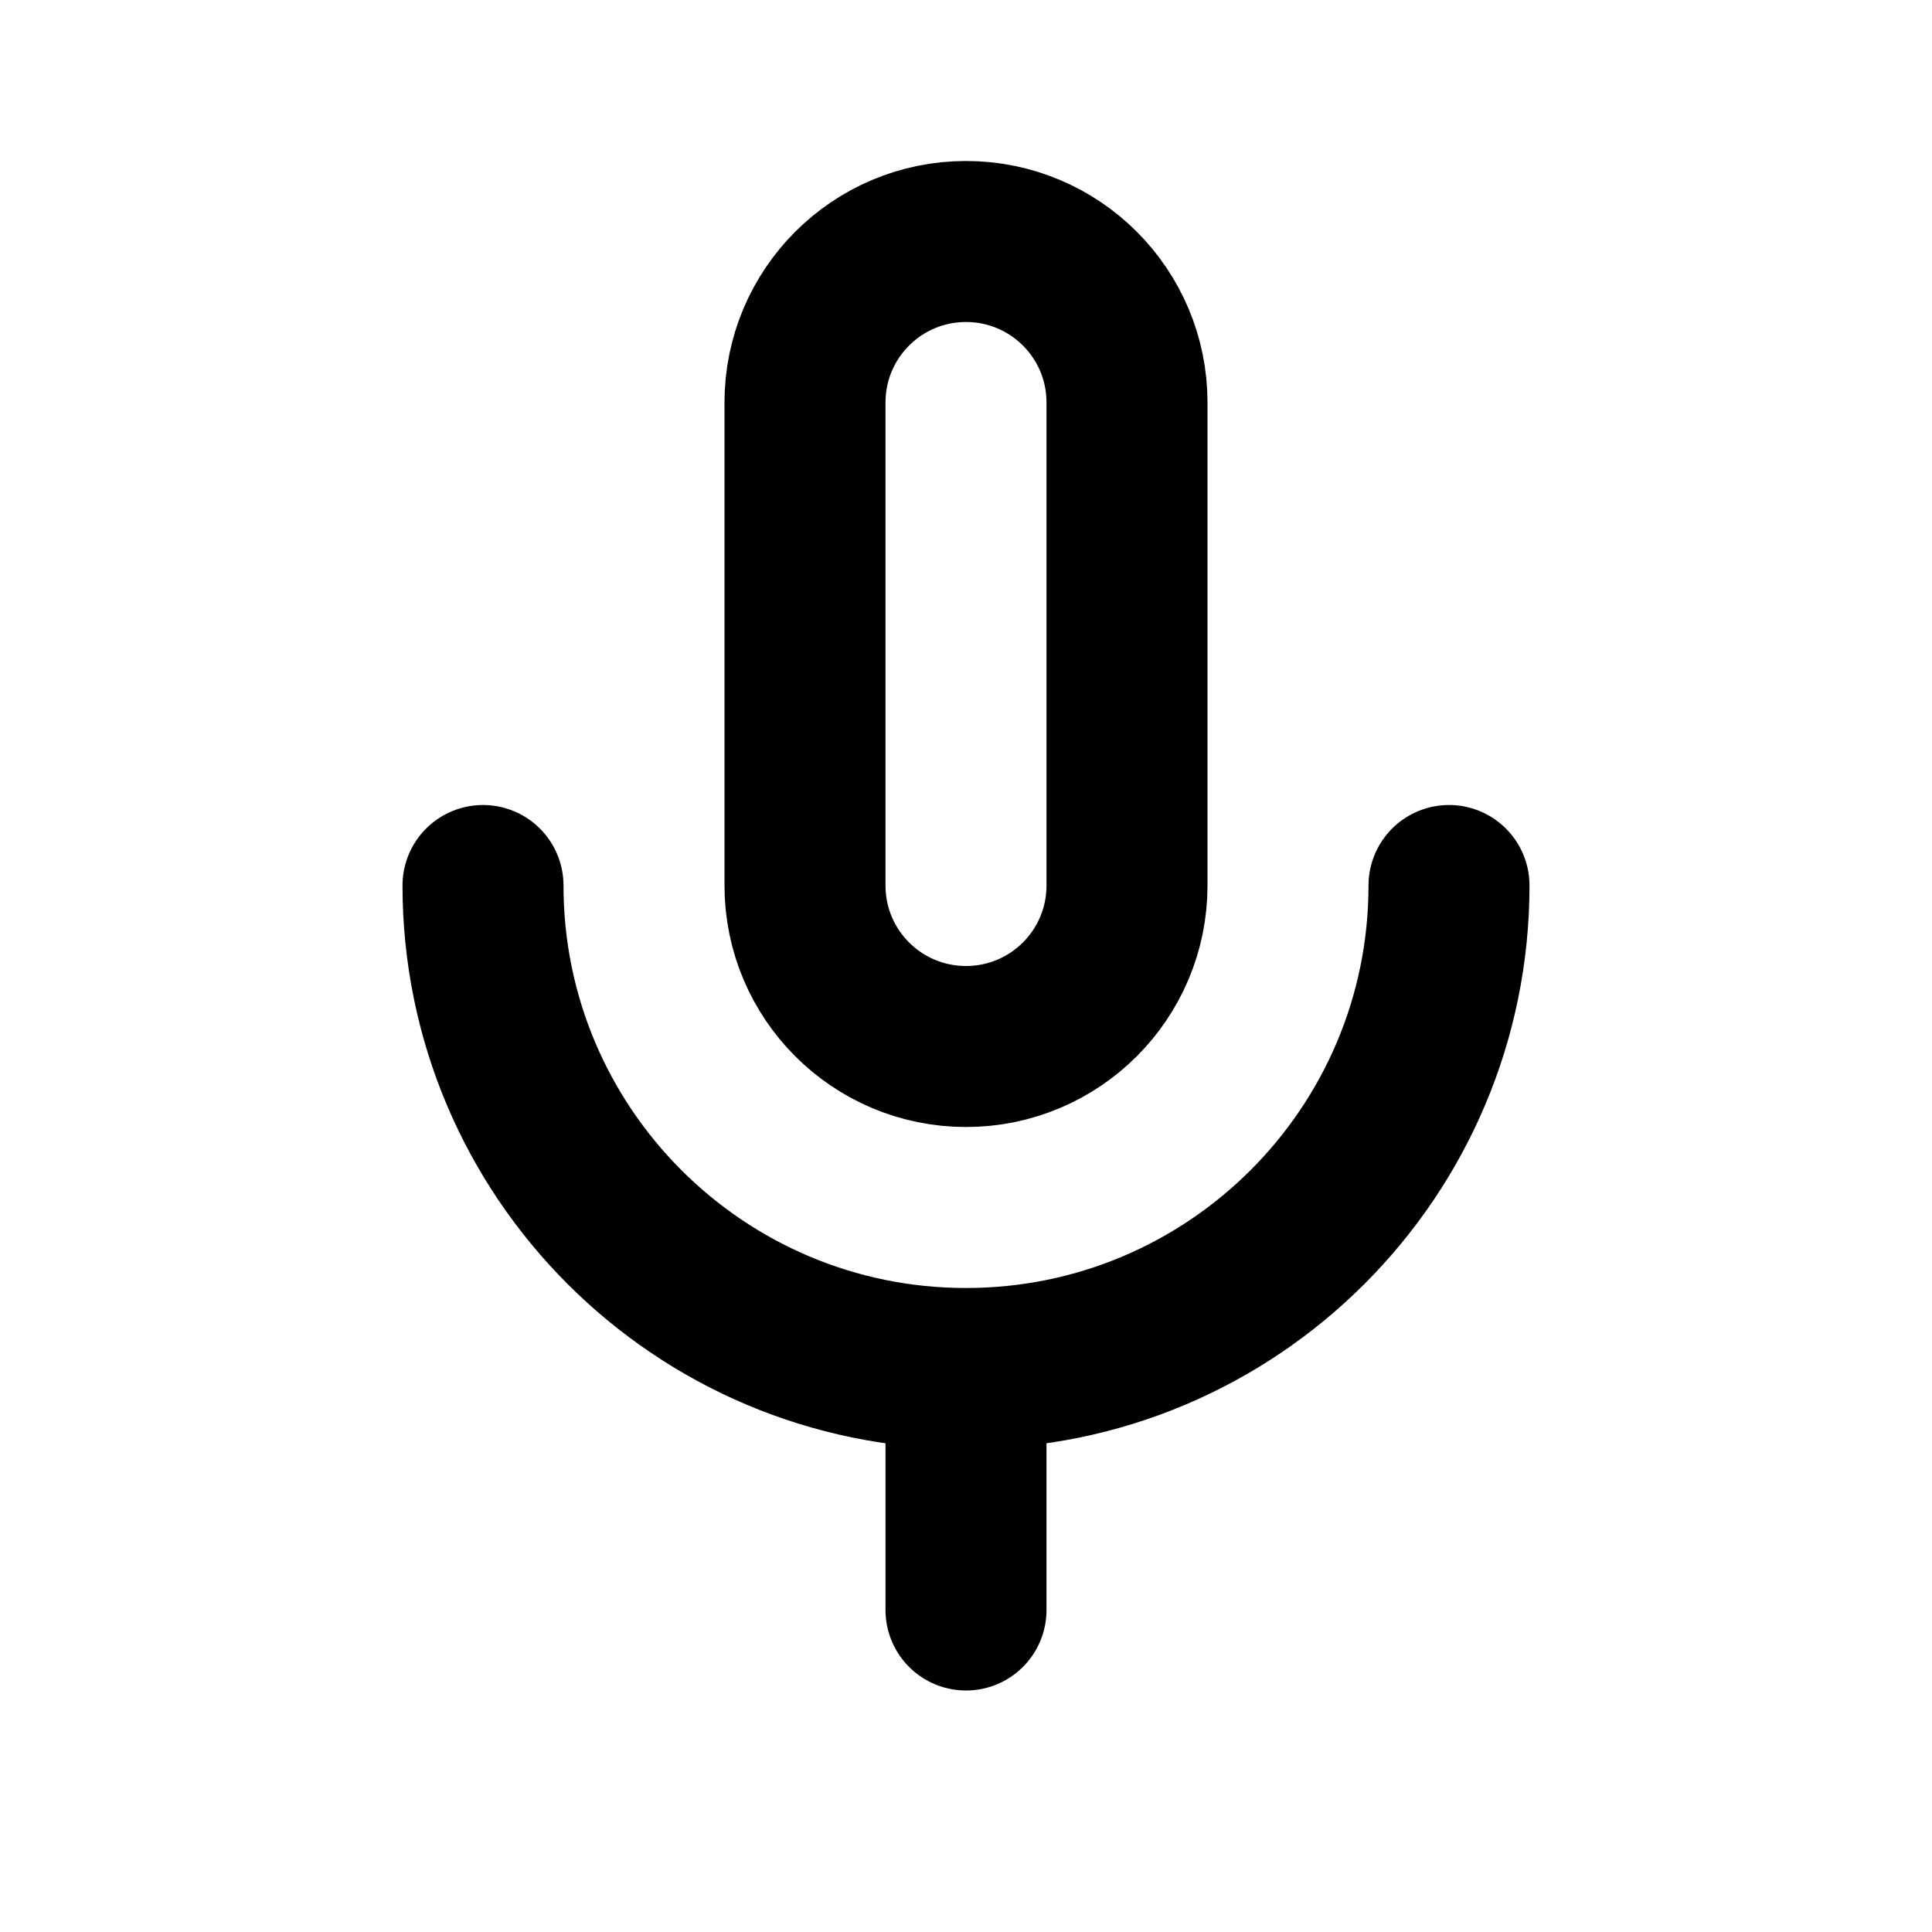
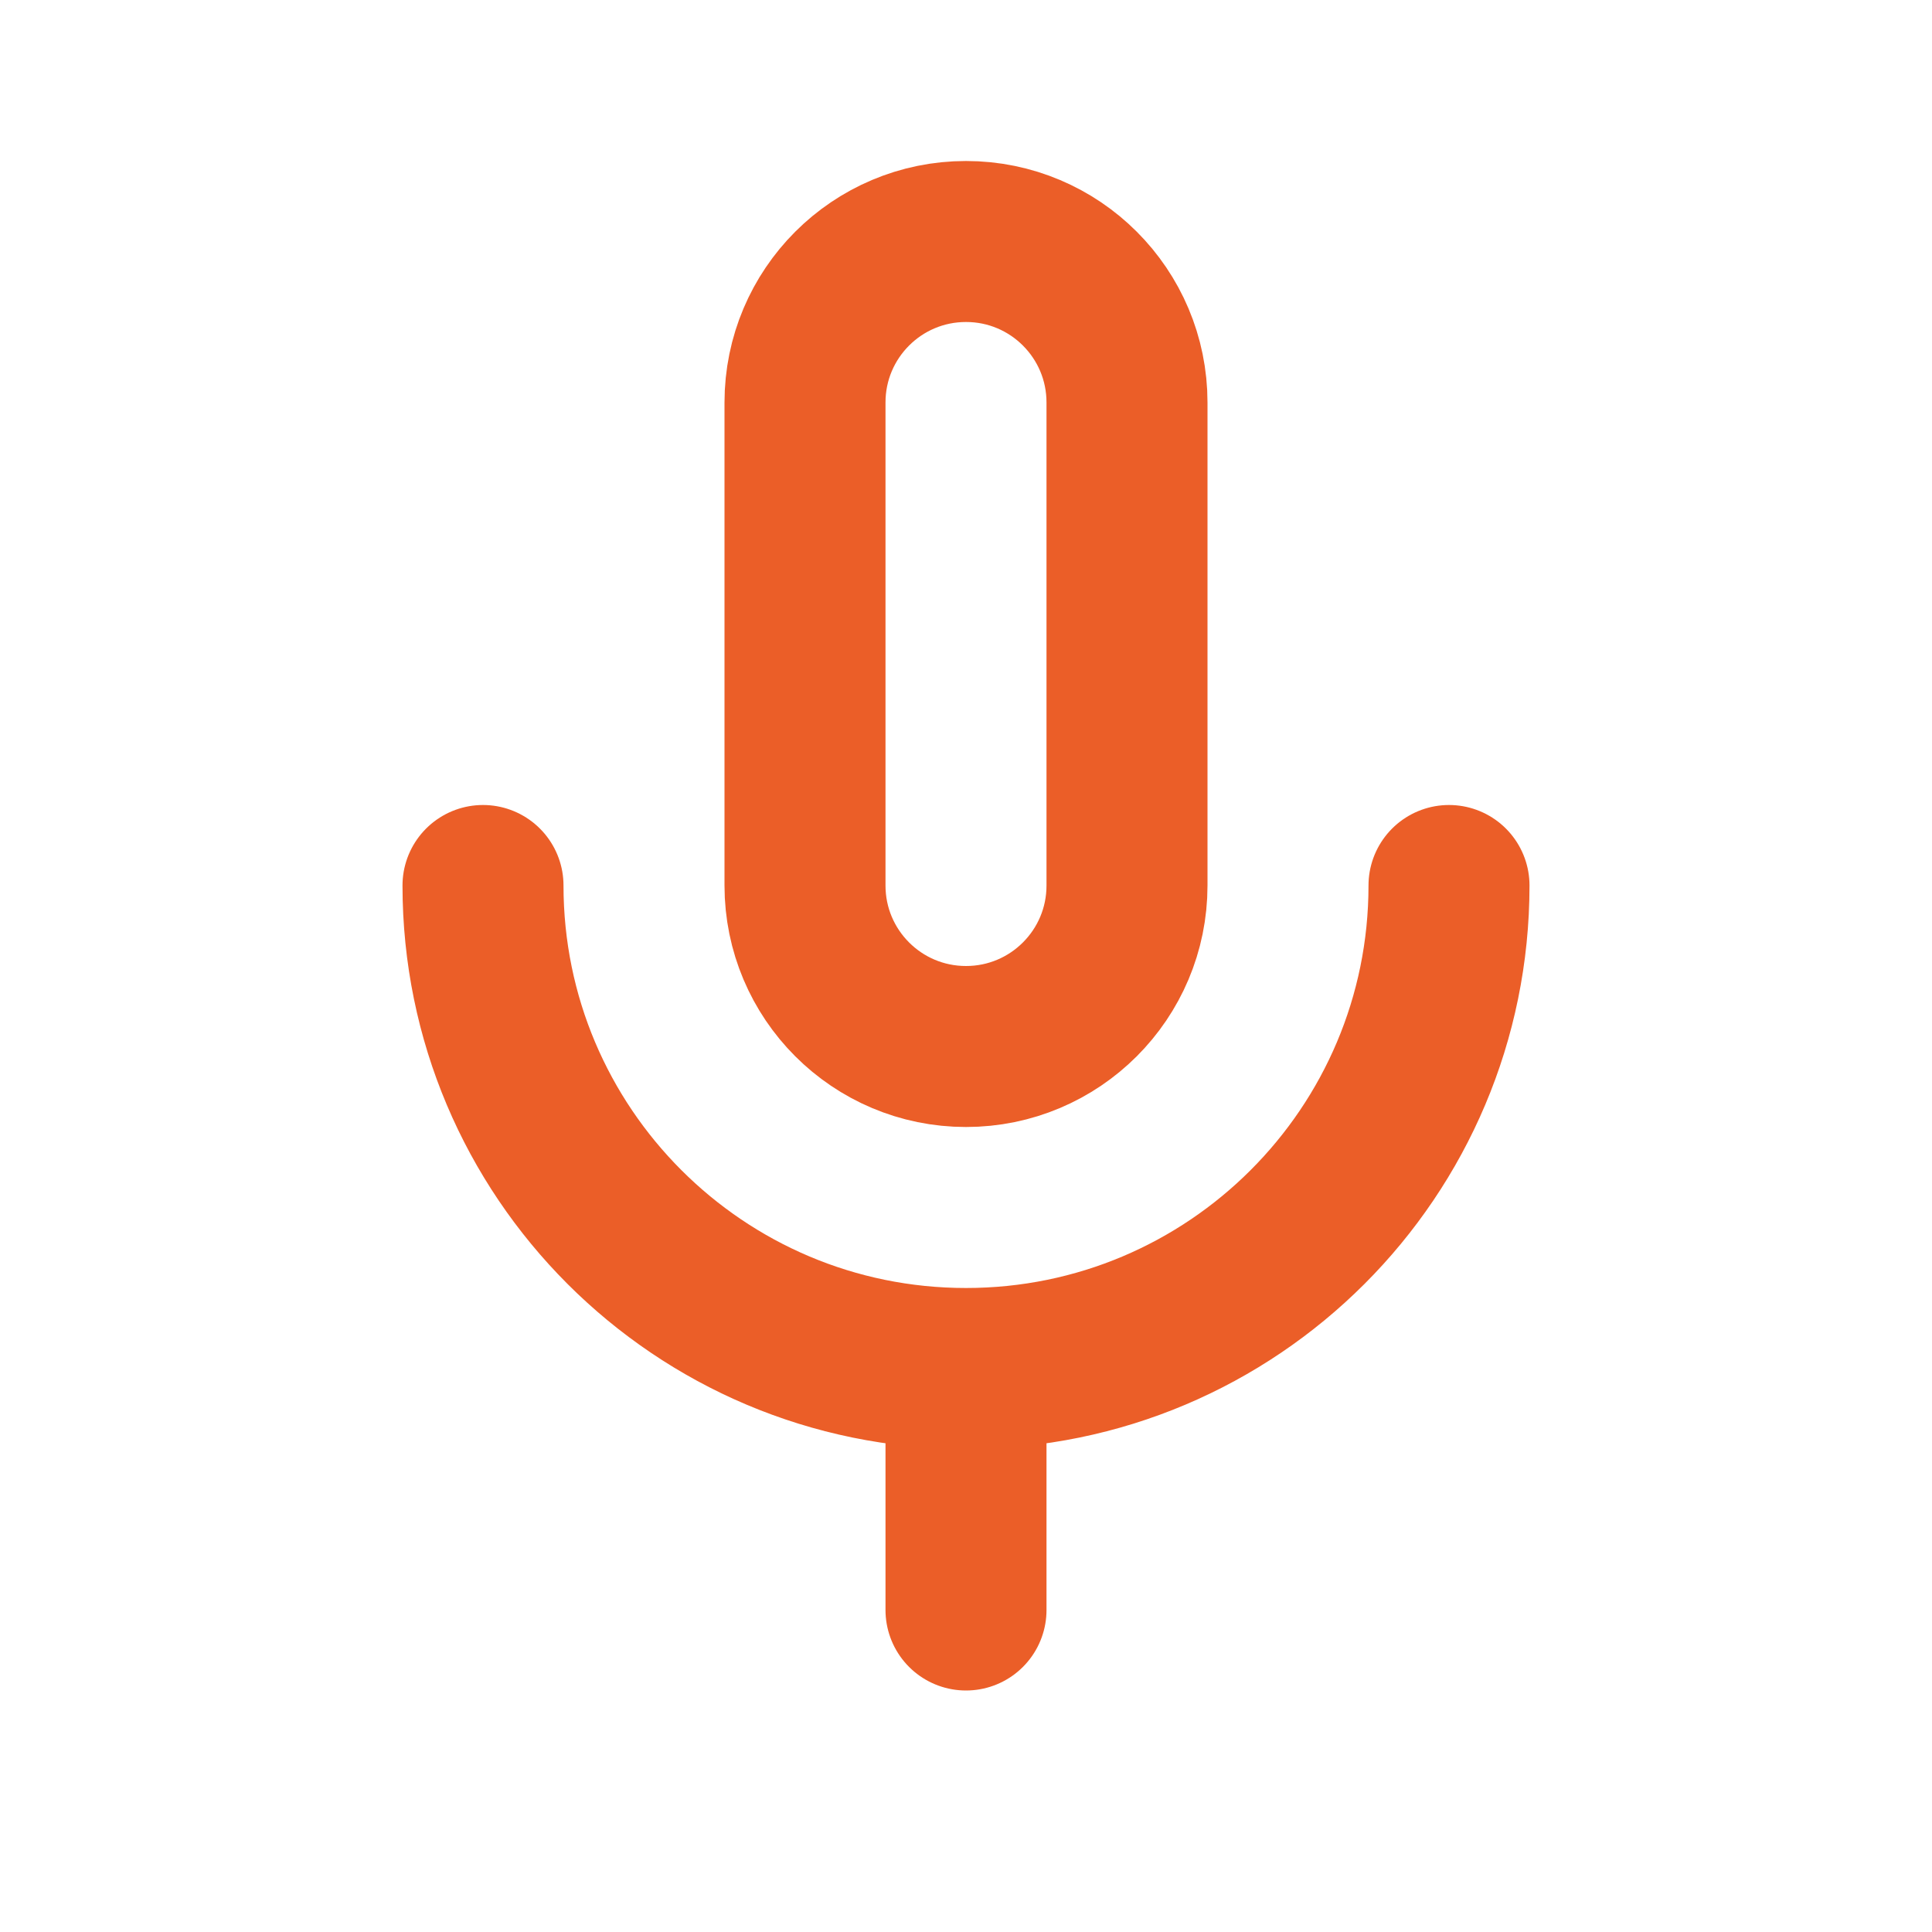
<svg xmlns="http://www.w3.org/2000/svg" viewBox="0 0 24 24" fill="none">
-   <path d="M6 11C6 14.314 8.686 17 12 17M12 17C15.314 17 18 14.314 18 11M12 17V20M12 13V13C13.105 13 14 12.105 14 11V5C14 3.895 13.105 3 12 3V3C10.895 3 10 3.895 10 5V11C10 12.105 10.895 13 12 13Z" stroke="#000000" stroke-width="2" stroke-linecap="round" stroke-linejoin="round" />
+   <path d="M6 11C6 14.314 8.686 17 12 17M12 17C15.314 17 18 14.314 18 11M12 17V20M12 13V13C13.105 13 14 12.105 14 11V5C14 3.895 13.105 3 12 3V3C10.895 3 10 3.895 10 5V11C10 12.105 10.895 13 12 13Z" stroke="#EB5E28" stroke-width="2" stroke-linecap="round" stroke-linejoin="round" />
</svg>
